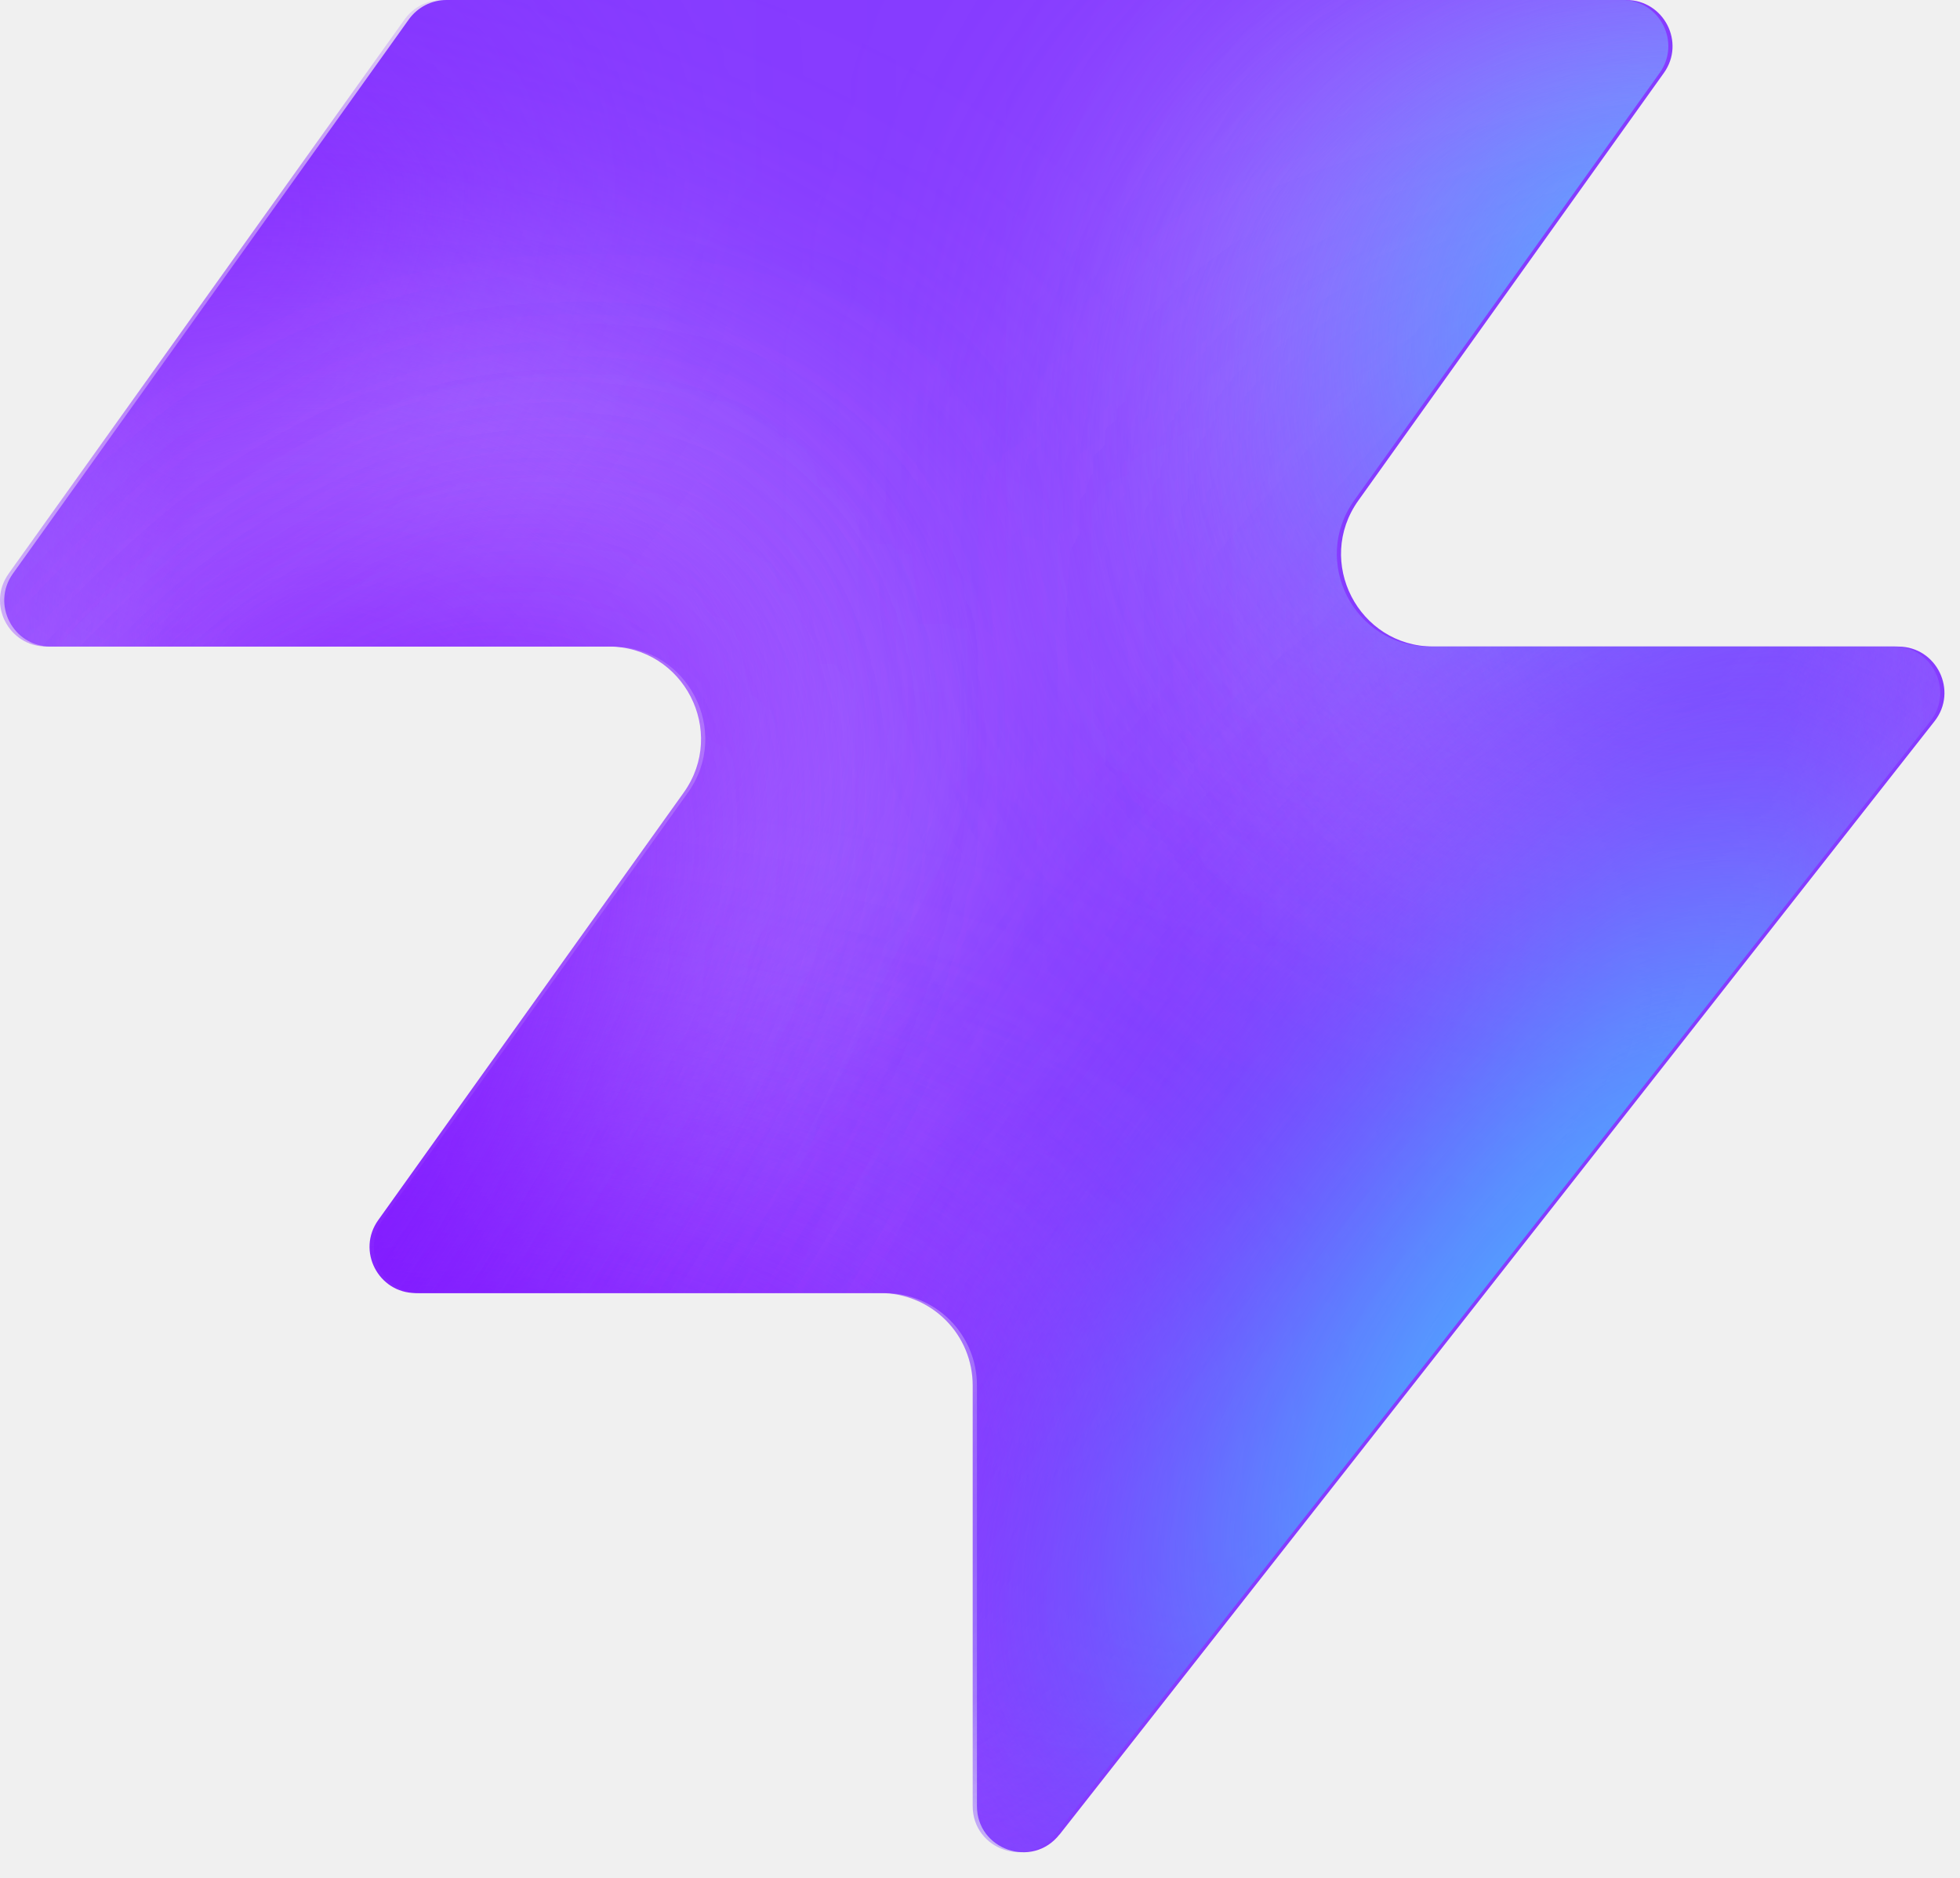
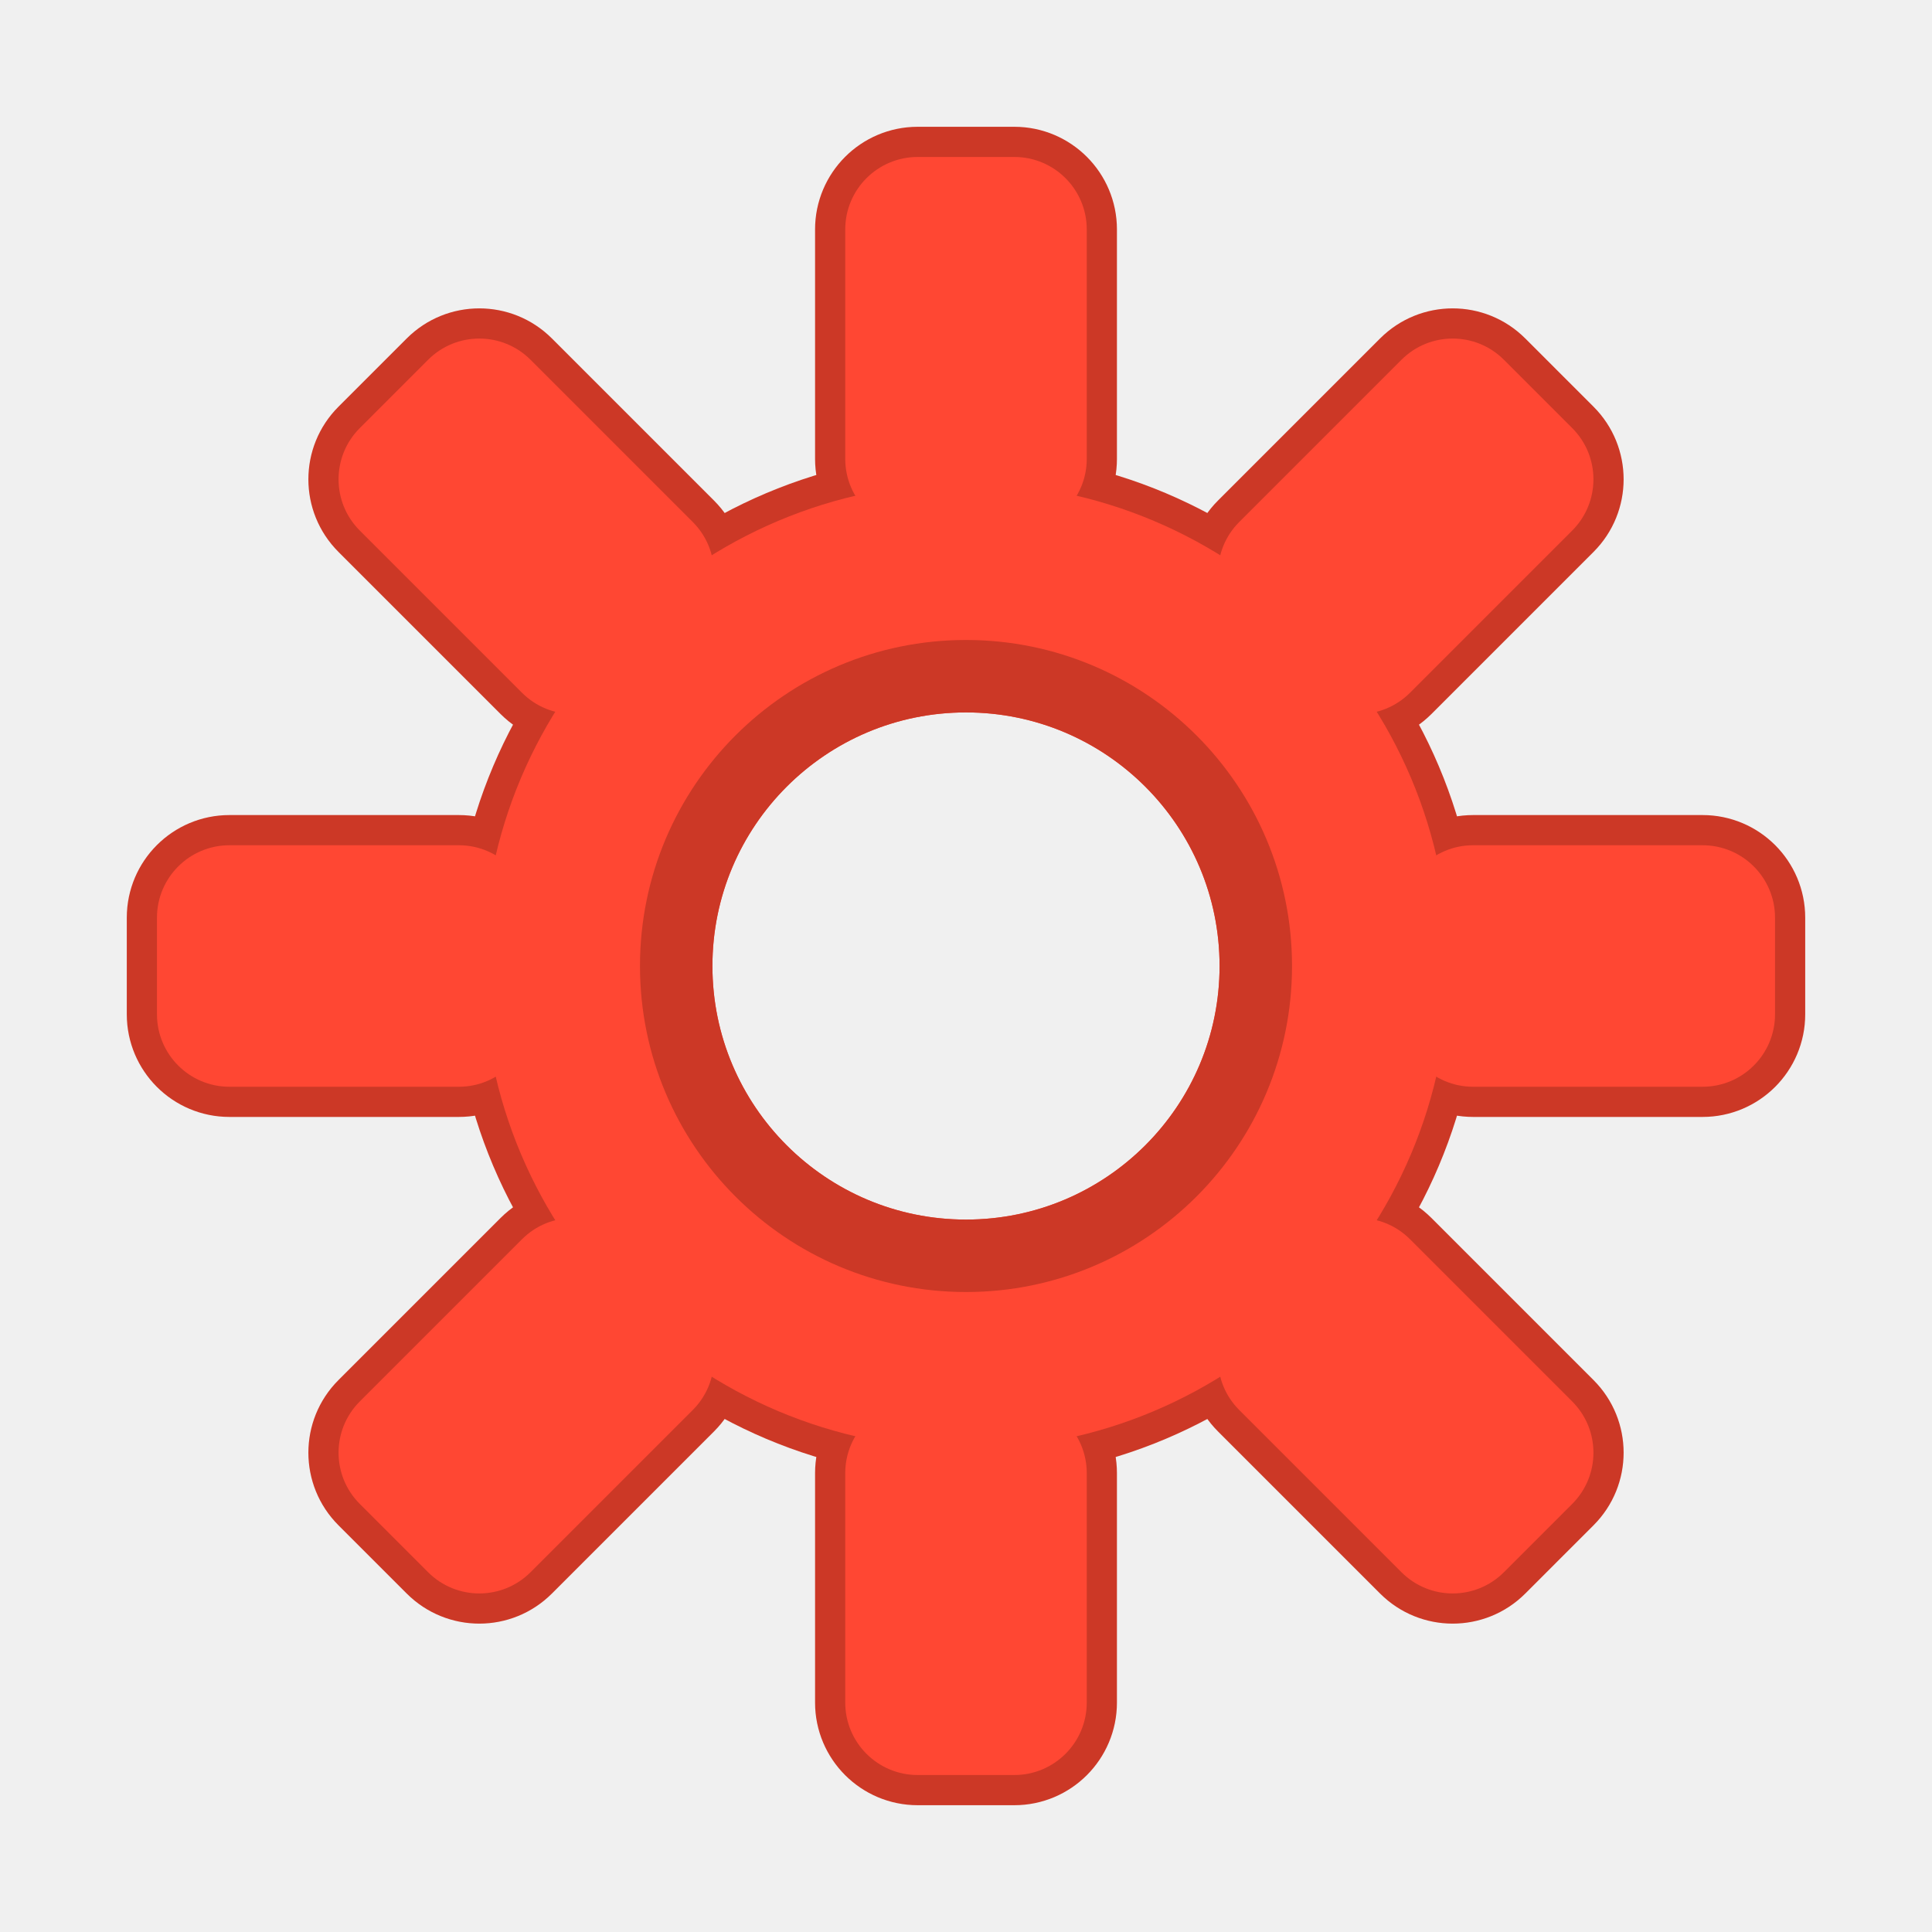
- <svg xmlns="http://www.w3.org/2000/svg" width="48" height="46" fill="none" viewBox="0 0 48 46">
-   <path fill="#863bff" d="M25.946 44.938c-.664.845-2.021.375-2.021-.698V33.937a2.26 2.26 0 0 0-2.262-2.262H10.287c-.92 0-1.456-1.04-.92-1.788l7.48-10.471c1.07-1.497 0-3.578-1.842-3.578H1.237c-.92 0-1.456-1.04-.92-1.788L10.013.474c.214-.297.556-.474.92-.474h28.894c.92 0 1.456 1.04.92 1.788l-7.48 10.471c-1.07 1.498 0 3.579 1.842 3.579h11.377c.943 0 1.473 1.088.89 1.83L25.947 44.94z" style="fill:#863bff;fill:color(display-p3 .525 .23 1);fill-opacity:1" />
-   <mask id="a" width="48" height="46" x="0" y="0" maskUnits="userSpaceOnUse" style="mask-type:alpha">
-     <path fill="#000" d="M25.842 44.938c-.664.844-2.021.375-2.021-.698V33.937a2.26 2.26 0 0 0-2.262-2.262H10.183c-.92 0-1.456-1.04-.92-1.788l7.48-10.471c1.07-1.498 0-3.579-1.842-3.579H1.133c-.92 0-1.456-1.04-.92-1.787L9.91.473c.214-.297.556-.474.92-.474h28.894c.92 0 1.456 1.04.92 1.788l-7.48 10.471c-1.07 1.498 0 3.578 1.842 3.578h11.377c.943 0 1.473 1.088.89 1.832L25.843 44.94z" style="fill:#000;fill-opacity:1" />
-   </mask>
-   <g mask="url(#a)">
-     <g filter="url(#b)">
-       <ellipse cx="5.508" cy="14.704" fill="#ede6ff" rx="5.508" ry="14.704" style="fill:#ede6ff;fill:color(display-p3 .927 .903 1);fill-opacity:1" transform="matrix(.00324 1 1 -.00324 -4.47 31.516)" />
+ <svg xmlns="http://www.w3.org/2000/svg" viewBox="0 0 160 160">
+   <defs>
+     <mask id="ws-cog-hole">
+       <rect x="0" y="0" width="160" height="160" fill="white" />
+       <circle cx="80" cy="80" r="21" fill="black" />
+     </mask>
+     <g id="ws-cog">
+       <circle cx="80" cy="80" r="40" />
+       <rect x="70" y="13" width="20" height="31" rx="6" transform="rotate(0 80 80)" />
+       <rect x="70" y="13" width="20" height="31" rx="6" transform="rotate(45 80 80)" />
+       <rect x="70" y="13" width="20" height="31" rx="6" transform="rotate(90 80 80)" />
+       <rect x="70" y="13" width="20" height="31" rx="6" transform="rotate(135 80 80)" />
+       <rect x="70" y="13" width="20" height="31" rx="6" transform="rotate(180 80 80)" />
+       <rect x="70" y="13" width="20" height="31" rx="6" transform="rotate(225 80 80)" />
+       <rect x="70" y="13" width="20" height="31" rx="6" transform="rotate(270 80 80)" />
+       <rect x="70" y="13" width="20" height="31" rx="6" transform="rotate(315 80 80)" />
    </g>
-     <g filter="url(#c)">
-       <ellipse cx="10.399" cy="29.851" fill="#ede6ff" rx="10.399" ry="29.851" style="fill:#ede6ff;fill:color(display-p3 .927 .903 1);fill-opacity:1" transform="matrix(.00324 1 1 -.00324 -39.328 7.883)" />
-     </g>
-     <g filter="url(#d)">
-       <ellipse cx="5.508" cy="30.487" fill="#7e14ff" rx="5.508" ry="30.487" style="fill:#7e14ff;fill:color(display-p3 .492 .077 1);fill-opacity:1" transform="rotate(89.814 -25.913 -14.639)scale(1 -1)" />
-     </g>
-     <g filter="url(#e)">
-       <ellipse cx="5.508" cy="30.599" fill="#7e14ff" rx="5.508" ry="30.599" style="fill:#7e14ff;fill:color(display-p3 .492 .077 1);fill-opacity:1" transform="rotate(89.814 -32.644 -3.334)scale(1 -1)" />
-     </g>
-     <g filter="url(#f)">
-       <ellipse cx="5.508" cy="30.599" fill="#7e14ff" rx="5.508" ry="30.599" style="fill:#7e14ff;fill:color(display-p3 .492 .077 1);fill-opacity:1" transform="matrix(.00324 1 1 -.00324 -34.34 30.47)" />
-     </g>
-     <g filter="url(#g)">
-       <ellipse cx="14.072" cy="22.078" fill="#ede6ff" rx="14.072" ry="22.078" style="fill:#ede6ff;fill:color(display-p3 .927 .903 1);fill-opacity:1" transform="rotate(93.35 24.506 48.493)scale(-1 1)" />
-     </g>
-     <g filter="url(#h)">
-       <ellipse cx="3.47" cy="21.501" fill="#7e14ff" rx="3.47" ry="21.501" style="fill:#7e14ff;fill:color(display-p3 .492 .077 1);fill-opacity:1" transform="rotate(89.009 28.708 47.59)scale(-1 1)" />
-     </g>
-     <g filter="url(#i)">
-       <ellipse cx="3.47" cy="21.501" fill="#7e14ff" rx="3.47" ry="21.501" style="fill:#7e14ff;fill:color(display-p3 .492 .077 1);fill-opacity:1" transform="rotate(89.009 28.708 47.59)scale(-1 1)" />
-     </g>
-     <g filter="url(#j)">
-       <ellipse cx=".387" cy="8.972" fill="#7e14ff" rx="4.407" ry="29.108" style="fill:#7e14ff;fill:color(display-p3 .492 .077 1);fill-opacity:1" transform="rotate(39.51 .387 8.972)" />
-     </g>
-     <g filter="url(#k)">
-       <ellipse cx="47.523" cy="-6.092" fill="#7e14ff" rx="4.407" ry="29.108" style="fill:#7e14ff;fill:color(display-p3 .492 .077 1);fill-opacity:1" transform="rotate(37.892 47.523 -6.092)" />
-     </g>
-     <g filter="url(#l)">
-       <ellipse cx="41.412" cy="6.333" fill="#47bfff" rx="5.971" ry="9.665" style="fill:#47bfff;fill:color(display-p3 .28 .748 1);fill-opacity:1" transform="rotate(37.892 41.412 6.333)" />
-     </g>
-     <g filter="url(#m)">
-       <ellipse cx="-1.879" cy="38.332" fill="#7e14ff" rx="4.407" ry="29.108" style="fill:#7e14ff;fill:color(display-p3 .492 .077 1);fill-opacity:1" transform="rotate(37.892 -1.88 38.332)" />
-     </g>
-     <g filter="url(#n)">
-       <ellipse cx="-1.879" cy="38.332" fill="#7e14ff" rx="4.407" ry="29.108" style="fill:#7e14ff;fill:color(display-p3 .492 .077 1);fill-opacity:1" transform="rotate(37.892 -1.88 38.332)" />
-     </g>
-     <g filter="url(#o)">
-       <ellipse cx="35.651" cy="29.907" fill="#7e14ff" rx="4.407" ry="29.108" style="fill:#7e14ff;fill:color(display-p3 .492 .077 1);fill-opacity:1" transform="rotate(37.892 35.651 29.907)" />
-     </g>
-     <g filter="url(#p)">
-       <ellipse cx="38.418" cy="32.4" fill="#47bfff" rx="5.971" ry="15.297" style="fill:#47bfff;fill:color(display-p3 .28 .748 1);fill-opacity:1" transform="rotate(37.892 38.418 32.4)" />
-     </g>
-   </g>
-   <defs>
-     <filter id="b" width="60.045" height="41.654" x="-19.77" y="16.149" color-interpolation-filters="sRGB" filterUnits="userSpaceOnUse">
-       <feFlood flood-opacity="0" result="BackgroundImageFix" />
-       <feBlend in="SourceGraphic" in2="BackgroundImageFix" result="shape" />
-       <feGaussianBlur result="effect1_foregroundBlur_2002_17158" stdDeviation="7.659" />
-     </filter>
-     <filter id="c" width="90.34" height="51.437" x="-54.613" y="-7.533" color-interpolation-filters="sRGB" filterUnits="userSpaceOnUse">
-       <feFlood flood-opacity="0" result="BackgroundImageFix" />
-       <feBlend in="SourceGraphic" in2="BackgroundImageFix" result="shape" />
-       <feGaussianBlur result="effect1_foregroundBlur_2002_17158" stdDeviation="7.659" />
-     </filter>
-     <filter id="d" width="79.355" height="29.4" x="-49.64" y="2.03" color-interpolation-filters="sRGB" filterUnits="userSpaceOnUse">
-       <feFlood flood-opacity="0" result="BackgroundImageFix" />
-       <feBlend in="SourceGraphic" in2="BackgroundImageFix" result="shape" />
-       <feGaussianBlur result="effect1_foregroundBlur_2002_17158" stdDeviation="4.596" />
-     </filter>
-     <filter id="e" width="79.579" height="29.4" x="-45.045" y="20.029" color-interpolation-filters="sRGB" filterUnits="userSpaceOnUse">
-       <feFlood flood-opacity="0" result="BackgroundImageFix" />
-       <feBlend in="SourceGraphic" in2="BackgroundImageFix" result="shape" />
-       <feGaussianBlur result="effect1_foregroundBlur_2002_17158" stdDeviation="4.596" />
-     </filter>
-     <filter id="f" width="79.579" height="29.4" x="-43.513" y="21.178" color-interpolation-filters="sRGB" filterUnits="userSpaceOnUse">
-       <feFlood flood-opacity="0" result="BackgroundImageFix" />
-       <feBlend in="SourceGraphic" in2="BackgroundImageFix" result="shape" />
-       <feGaussianBlur result="effect1_foregroundBlur_2002_17158" stdDeviation="4.596" />
-     </filter>
-     <filter id="g" width="74.749" height="58.852" x="15.756" y="-17.901" color-interpolation-filters="sRGB" filterUnits="userSpaceOnUse">
-       <feFlood flood-opacity="0" result="BackgroundImageFix" />
-       <feBlend in="SourceGraphic" in2="BackgroundImageFix" result="shape" />
-       <feGaussianBlur result="effect1_foregroundBlur_2002_17158" stdDeviation="7.659" />
-     </filter>
-     <filter id="h" width="61.377" height="25.362" x="23.548" y="2.284" color-interpolation-filters="sRGB" filterUnits="userSpaceOnUse">
-       <feFlood flood-opacity="0" result="BackgroundImageFix" />
-       <feBlend in="SourceGraphic" in2="BackgroundImageFix" result="shape" />
-       <feGaussianBlur result="effect1_foregroundBlur_2002_17158" stdDeviation="4.596" />
-     </filter>
-     <filter id="i" width="61.377" height="25.362" x="23.548" y="2.284" color-interpolation-filters="sRGB" filterUnits="userSpaceOnUse">
-       <feFlood flood-opacity="0" result="BackgroundImageFix" />
-       <feBlend in="SourceGraphic" in2="BackgroundImageFix" result="shape" />
-       <feGaussianBlur result="effect1_foregroundBlur_2002_17158" stdDeviation="4.596" />
-     </filter>
-     <filter id="j" width="56.045" height="63.649" x="-27.636" y="-22.853" color-interpolation-filters="sRGB" filterUnits="userSpaceOnUse">
-       <feFlood flood-opacity="0" result="BackgroundImageFix" />
-       <feBlend in="SourceGraphic" in2="BackgroundImageFix" result="shape" />
-       <feGaussianBlur result="effect1_foregroundBlur_2002_17158" stdDeviation="4.596" />
-     </filter>
-     <filter id="k" width="54.814" height="64.646" x="20.116" y="-38.415" color-interpolation-filters="sRGB" filterUnits="userSpaceOnUse">
-       <feFlood flood-opacity="0" result="BackgroundImageFix" />
-       <feBlend in="SourceGraphic" in2="BackgroundImageFix" result="shape" />
-       <feGaussianBlur result="effect1_foregroundBlur_2002_17158" stdDeviation="4.596" />
-     </filter>
-     <filter id="l" width="33.541" height="35.313" x="24.641" y="-11.323" color-interpolation-filters="sRGB" filterUnits="userSpaceOnUse">
-       <feFlood flood-opacity="0" result="BackgroundImageFix" />
-       <feBlend in="SourceGraphic" in2="BackgroundImageFix" result="shape" />
-       <feGaussianBlur result="effect1_foregroundBlur_2002_17158" stdDeviation="4.596" />
-     </filter>
-     <filter id="m" width="54.814" height="64.646" x="-29.286" y="6.009" color-interpolation-filters="sRGB" filterUnits="userSpaceOnUse">
-       <feFlood flood-opacity="0" result="BackgroundImageFix" />
-       <feBlend in="SourceGraphic" in2="BackgroundImageFix" result="shape" />
-       <feGaussianBlur result="effect1_foregroundBlur_2002_17158" stdDeviation="4.596" />
-     </filter>
-     <filter id="n" width="54.814" height="64.646" x="-29.286" y="6.009" color-interpolation-filters="sRGB" filterUnits="userSpaceOnUse">
-       <feFlood flood-opacity="0" result="BackgroundImageFix" />
-       <feBlend in="SourceGraphic" in2="BackgroundImageFix" result="shape" />
-       <feGaussianBlur result="effect1_foregroundBlur_2002_17158" stdDeviation="4.596" />
-     </filter>
-     <filter id="o" width="54.814" height="64.646" x="8.244" y="-2.416" color-interpolation-filters="sRGB" filterUnits="userSpaceOnUse">
-       <feFlood flood-opacity="0" result="BackgroundImageFix" />
-       <feBlend in="SourceGraphic" in2="BackgroundImageFix" result="shape" />
-       <feGaussianBlur result="effect1_foregroundBlur_2002_17158" stdDeviation="4.596" />
-     </filter>
-     <filter id="p" width="39.409" height="43.623" x="18.713" y="10.588" color-interpolation-filters="sRGB" filterUnits="userSpaceOnUse">
-       <feFlood flood-opacity="0" result="BackgroundImageFix" />
-       <feBlend in="SourceGraphic" in2="BackgroundImageFix" result="shape" />
-       <feGaussianBlur result="effect1_foregroundBlur_2002_17158" stdDeviation="4.596" />
-     </filter>
  </defs>
+   <use href="#ws-cog" fill="none" stroke="#cc3826" stroke-width="5" stroke-linejoin="round" />
+   <use href="#ws-cog" fill="#ff4733" mask="url(#ws-cog-hole)" />
+   <circle cx="80" cy="80" r="24" fill="none" stroke="#cc3826" stroke-width="6" />
</svg>
